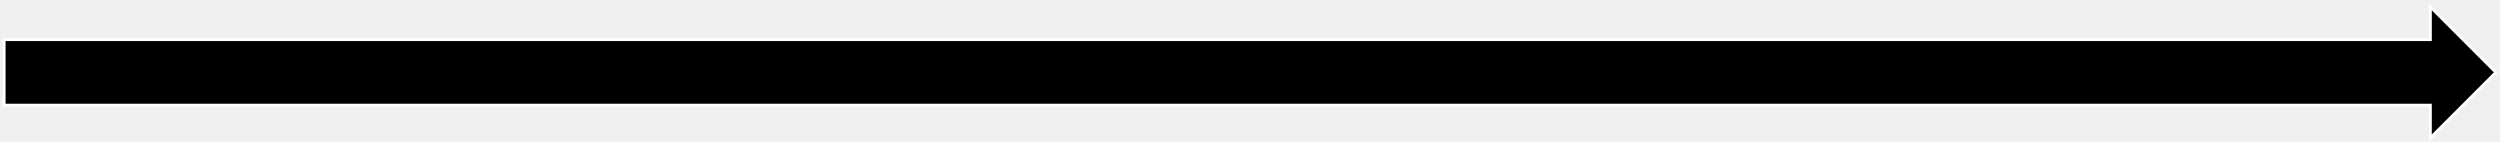
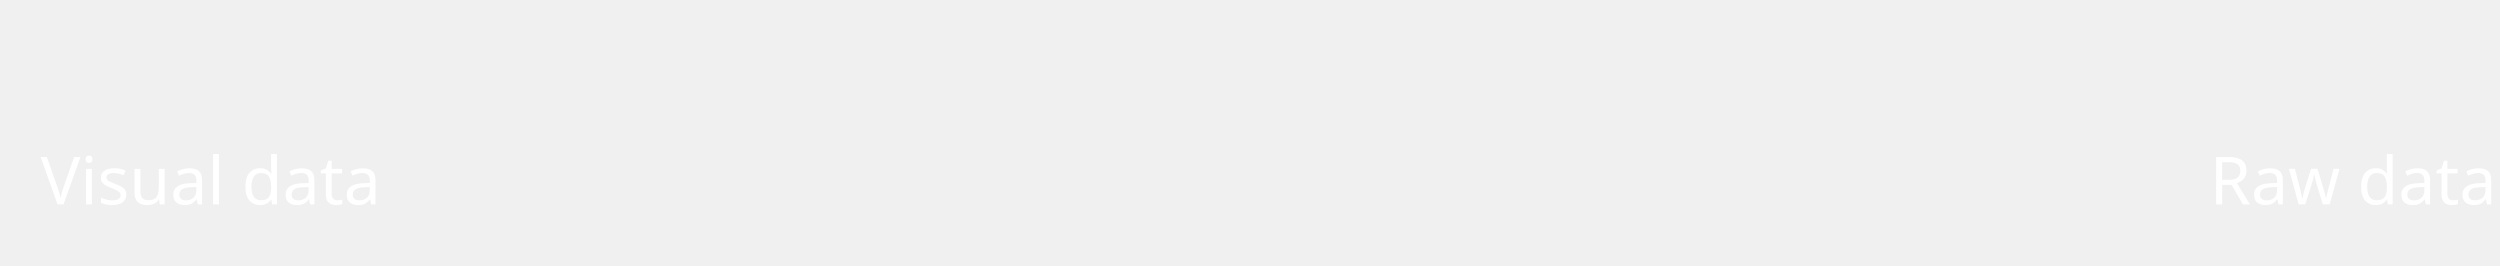
- <svg xmlns="http://www.w3.org/2000/svg" width="898" height="51" overflow="hidden">
+ <svg xmlns="http://www.w3.org/2000/svg" width="905" height="96" overflow="hidden">
  <defs>
    <clipPath id="clip0">
-       <path d="M113 397 1011 397 1011 448 113 448Z" fill-rule="evenodd" clip-rule="evenodd" />
+       <path d="M151 87 1056 87 1056 183 151 183Z" fill-rule="evenodd" clip-rule="evenodd" />
    </clipPath>
  </defs>
-   <g clip-path="url(#clip0)" transform="translate(-113 -397)">
-     <path d="M114.5 411.251 986 411.251 986 399.5 1009.5 423 986 446.5 986 434.751 114.5 434.751Z" stroke="#FFFFFF" stroke-miterlimit="8" fill-rule="evenodd" />
+   <g clip-path="url(#clip0)" transform="translate(-151 -87)">
+     <text fill="#FFFFFF" font-family="Calibri,Calibri_MSFontService,sans-serif" font-weight="400" font-size="24" transform="translate(165.71 161)">Visual data<tspan x="785.211" y="0">Raw data</tspan>
+     </text>
  </g>
</svg>
